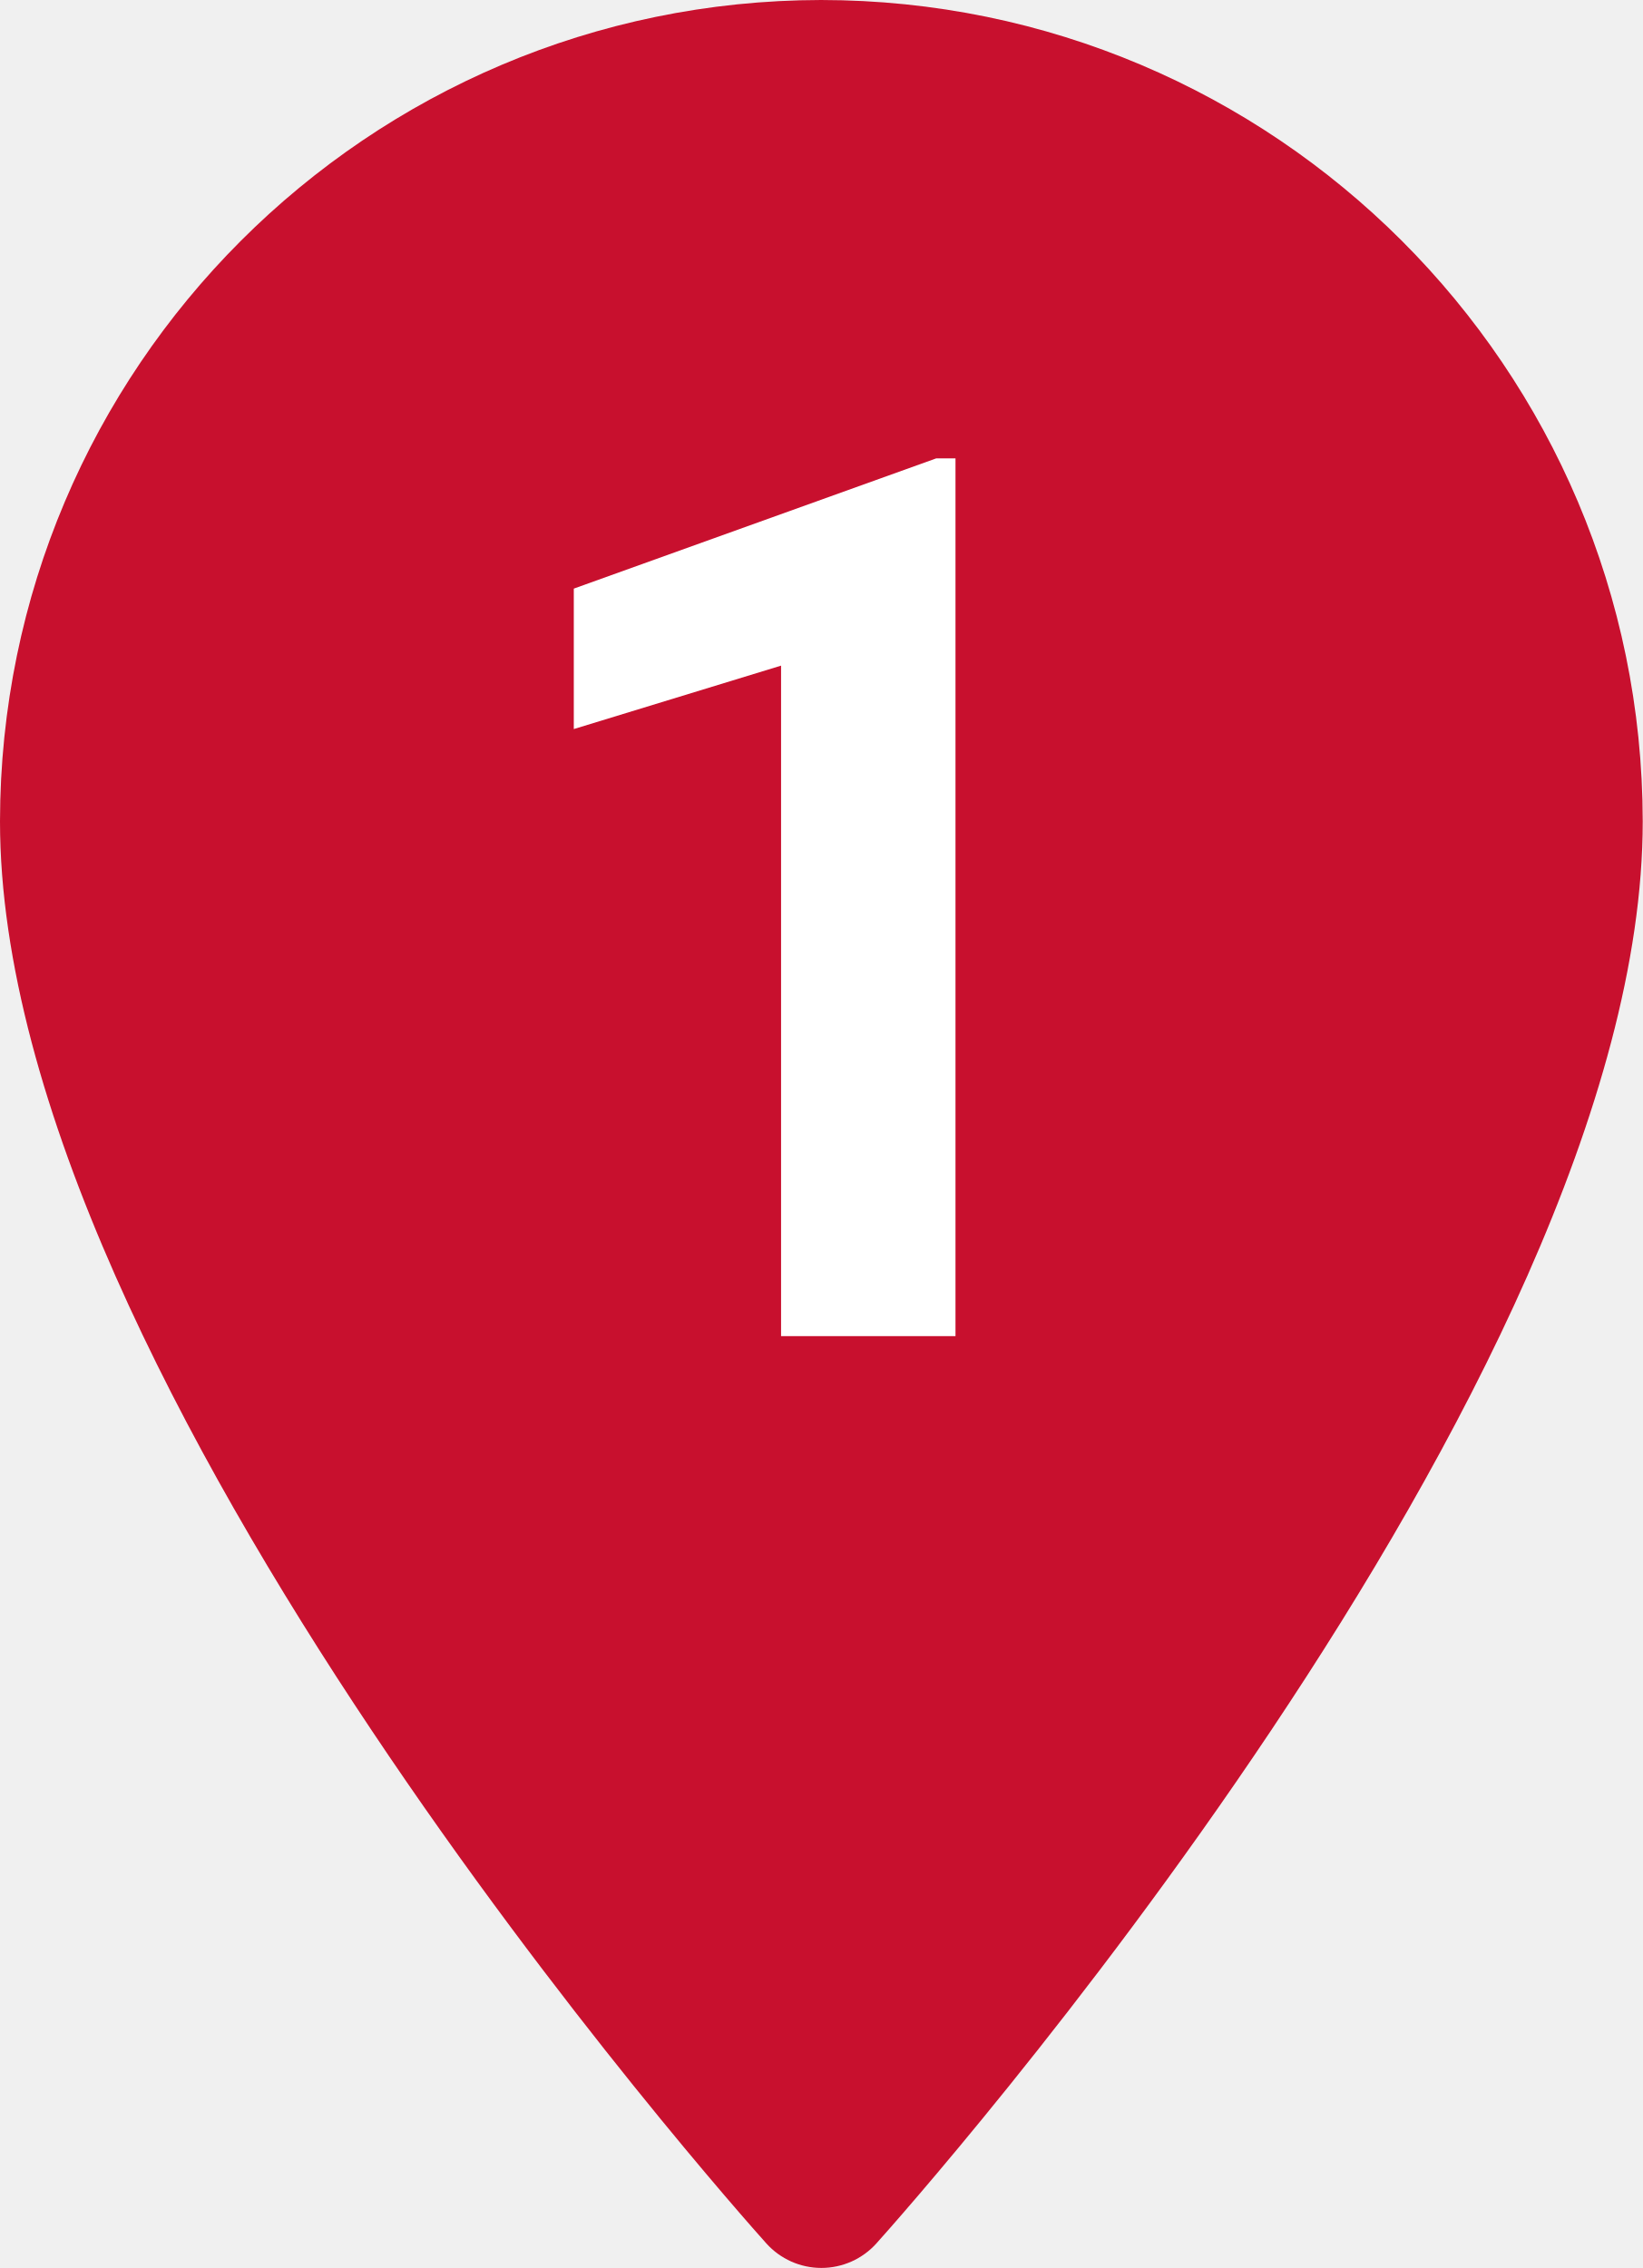
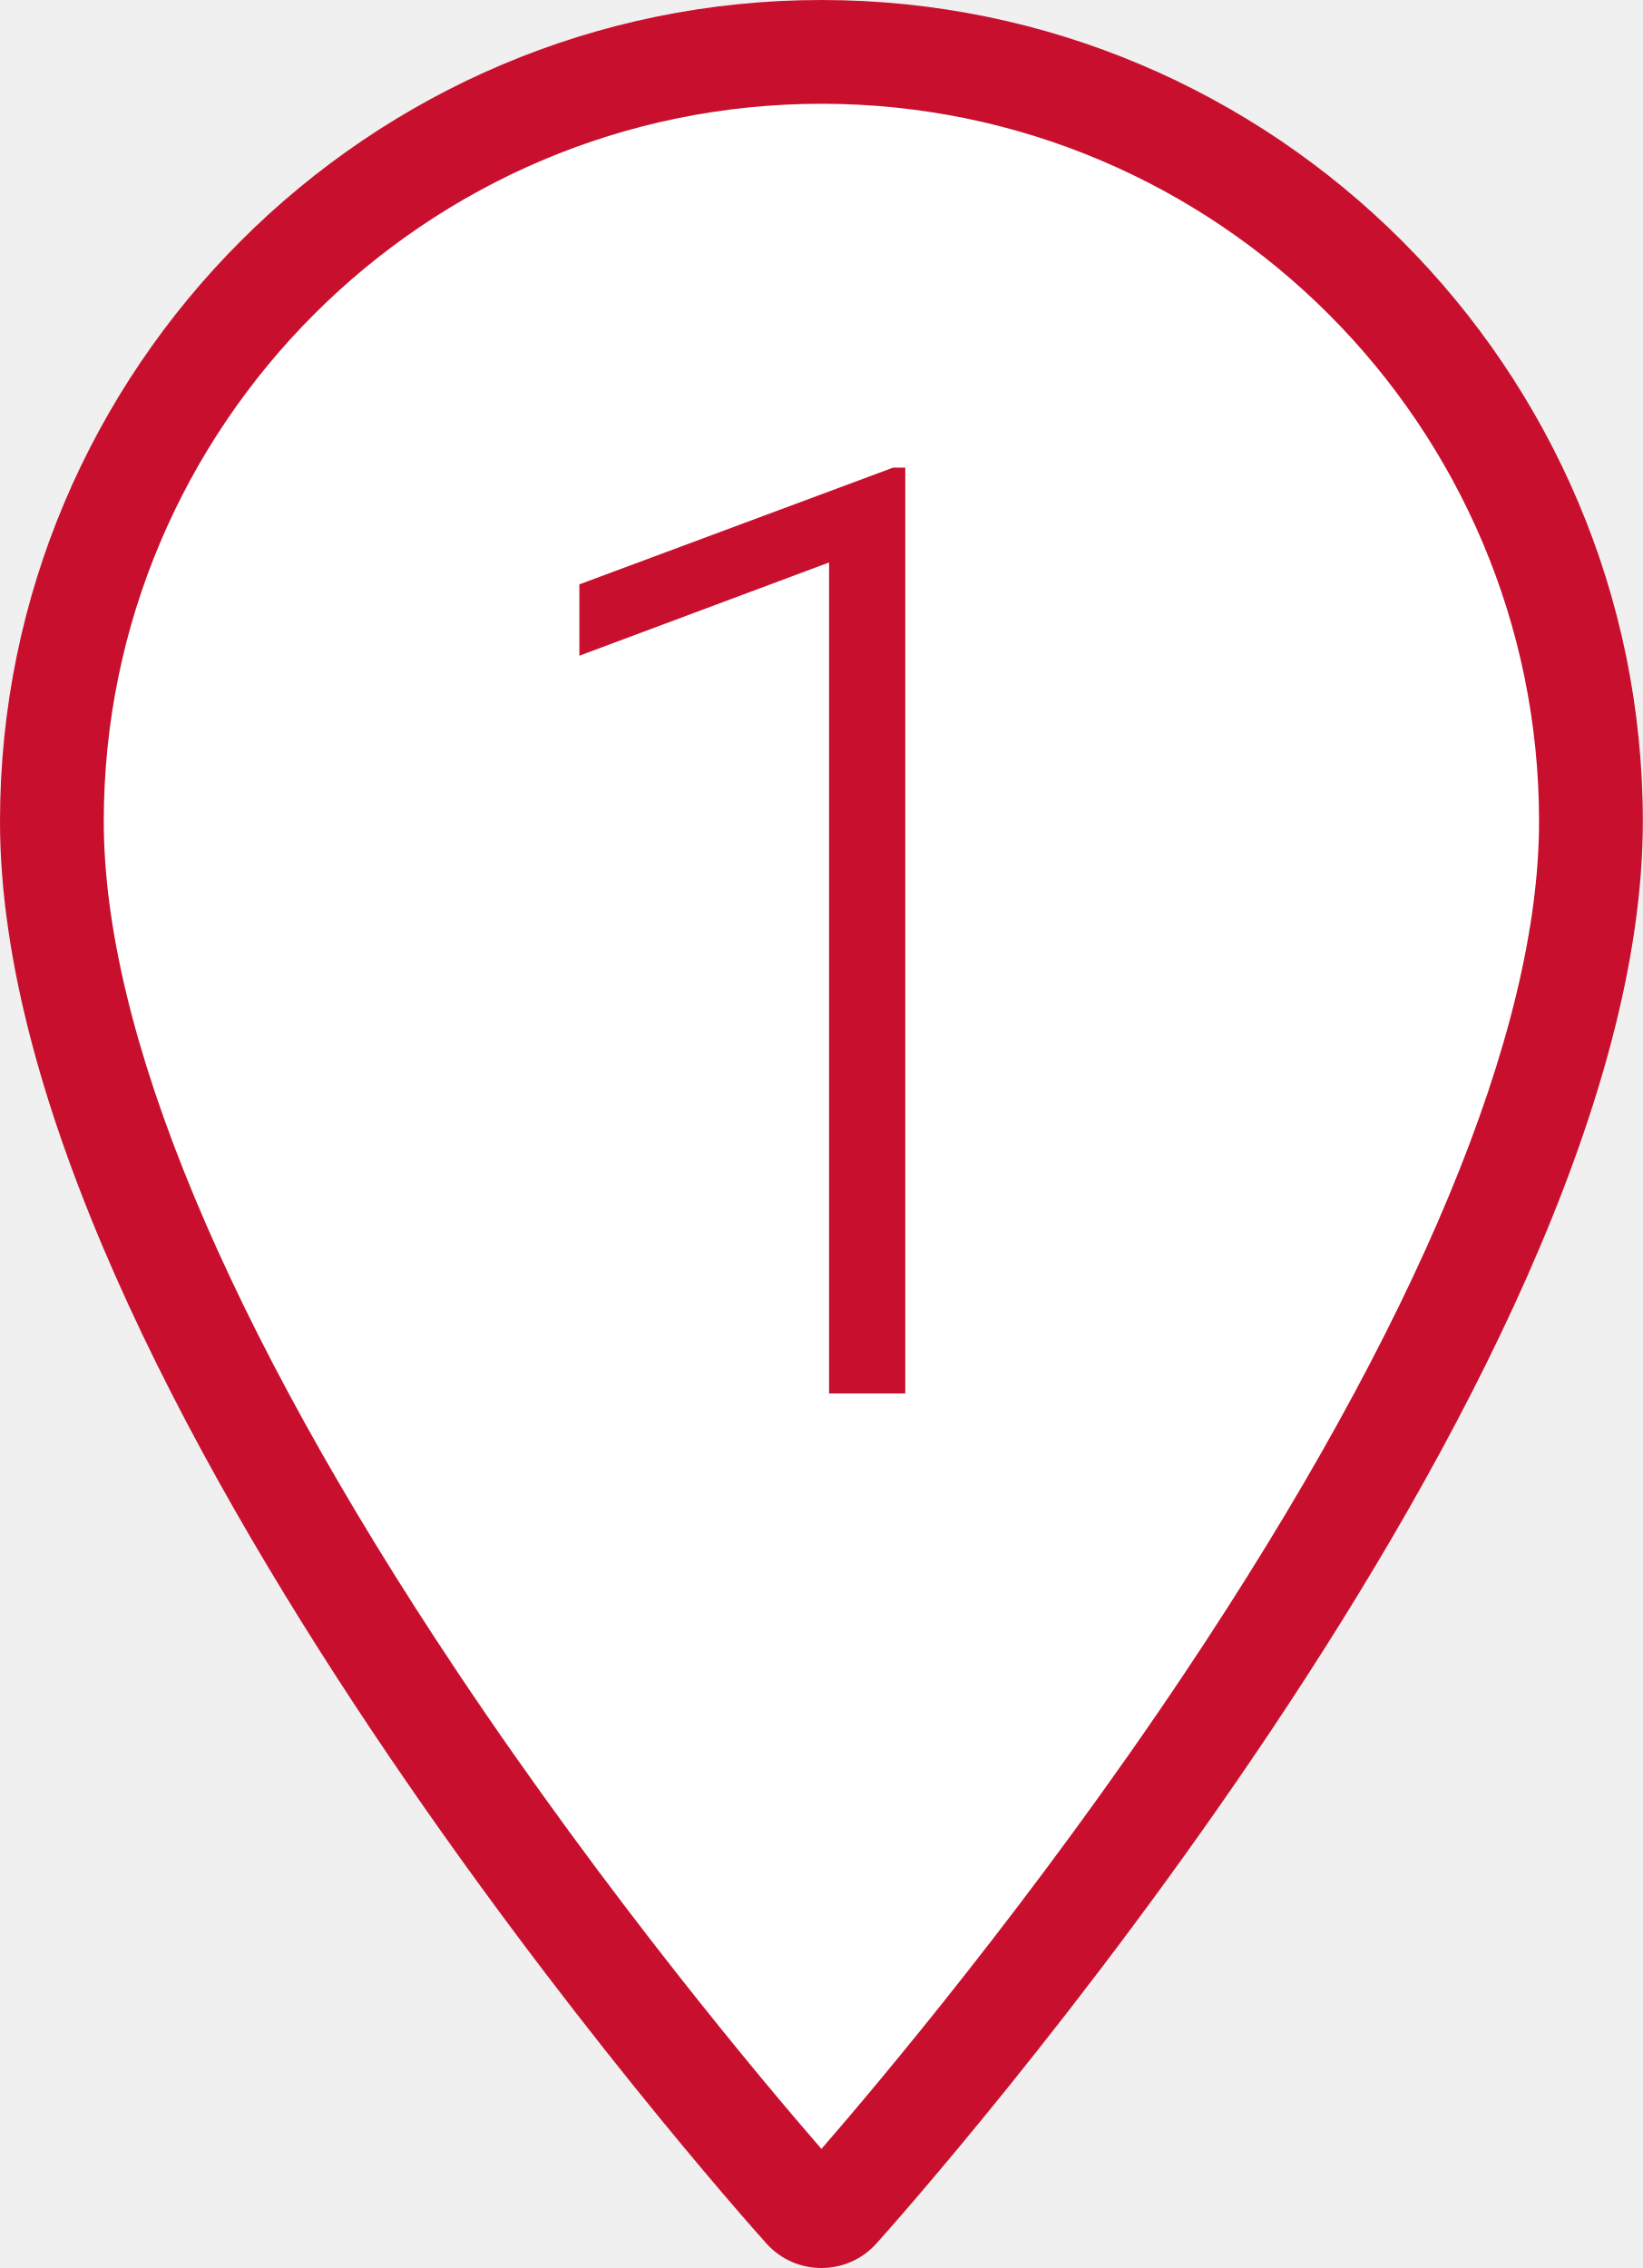
- <svg xmlns="http://www.w3.org/2000/svg" width="22.663" height="31.289" viewBox="0 0 22.663 31.289">
-   <g id="maps-and-flags" transform="translate(-70.573)">
+ <svg xmlns="http://www.w3.org/2000/svg" width="31.661" height="43.711" viewBox="0 0 31.661 43.711">
+   <g id="marker-" transform="translate(-70.573)">
    <g id="Grupo_1049" data-name="Grupo 1049" transform="translate(70.573)">
-       <path id="Trazado_1960" data-name="Trazado 1960" d="M81.9,0A11.344,11.344,0,0,0,70.573,11.331c0,7.754,10.141,19.138,10.572,19.619a1.021,1.021,0,0,0,1.518,0c.432-.481,10.572-11.864,10.572-19.619A11.344,11.344,0,0,0,81.9,0Z" transform="translate(-70.573)" fill="#c8102e" />
-       <text id="_1" data-name="1" transform="translate(11.404 18.433)" fill="#fff" font-size="17" font-family="Roboto-Bold, Roboto" font-weight="700" letter-spacing="-0.1em">
-         <tspan x="-4.877" y="0">1</tspan>
+       <g id="Trazado_1960" data-name="Trazado 1960" transform="translate(-70.573)" fill="#fff">
+         <path d="M 86.404 42.711 C 86.404 42.711 86.404 42.711 86.404 42.711 C 86.333 42.711 86.197 42.693 86.087 42.57 C 85.929 42.395 82.182 38.205 78.563 32.789 C 73.99 25.945 71.573 20.08 71.573 15.83 C 71.573 7.653 78.226 1 86.404 1 C 94.581 1 101.234 7.653 101.234 15.831 C 101.234 20.08 98.817 25.945 94.244 32.789 C 90.626 38.205 86.878 42.395 86.72 42.57 C 86.61 42.693 86.475 42.711 86.404 42.711 Z" stroke="none" />
+         <path d="M 86.404 2 C 78.777 2 72.573 8.204 72.573 15.83 C 72.573 19.882 74.932 25.554 79.395 32.234 C 82.312 36.599 85.309 40.155 86.404 41.416 C 87.498 40.155 90.496 36.599 93.412 32.234 C 97.875 25.554 100.234 19.882 100.234 15.831 C 100.234 8.204 94.03 2 86.404 2 M 86.404 0 C 95.133 0 102.234 7.102 102.234 15.83 C 102.234 26.663 88.067 42.567 87.464 43.238 C 87.181 43.554 86.792 43.711 86.403 43.711 C 86.015 43.711 85.626 43.554 85.343 43.238 C 84.74 42.567 70.573 26.663 70.573 15.83 C 70.573 7.102 77.675 0 86.404 0 Z" stroke="none" fill="#c8102e" />
+       </g>
+       <text id="_1" data-name="1" transform="translate(15.904 26.856)" fill="#c8102e" font-size="25" font-family="Roboto-Light, Roboto" font-weight="300" letter-spacing="-0.175em">
+         <tspan x="-6.927" y="0">1</tspan>
      </text>
    </g>
  </g>
</svg>
